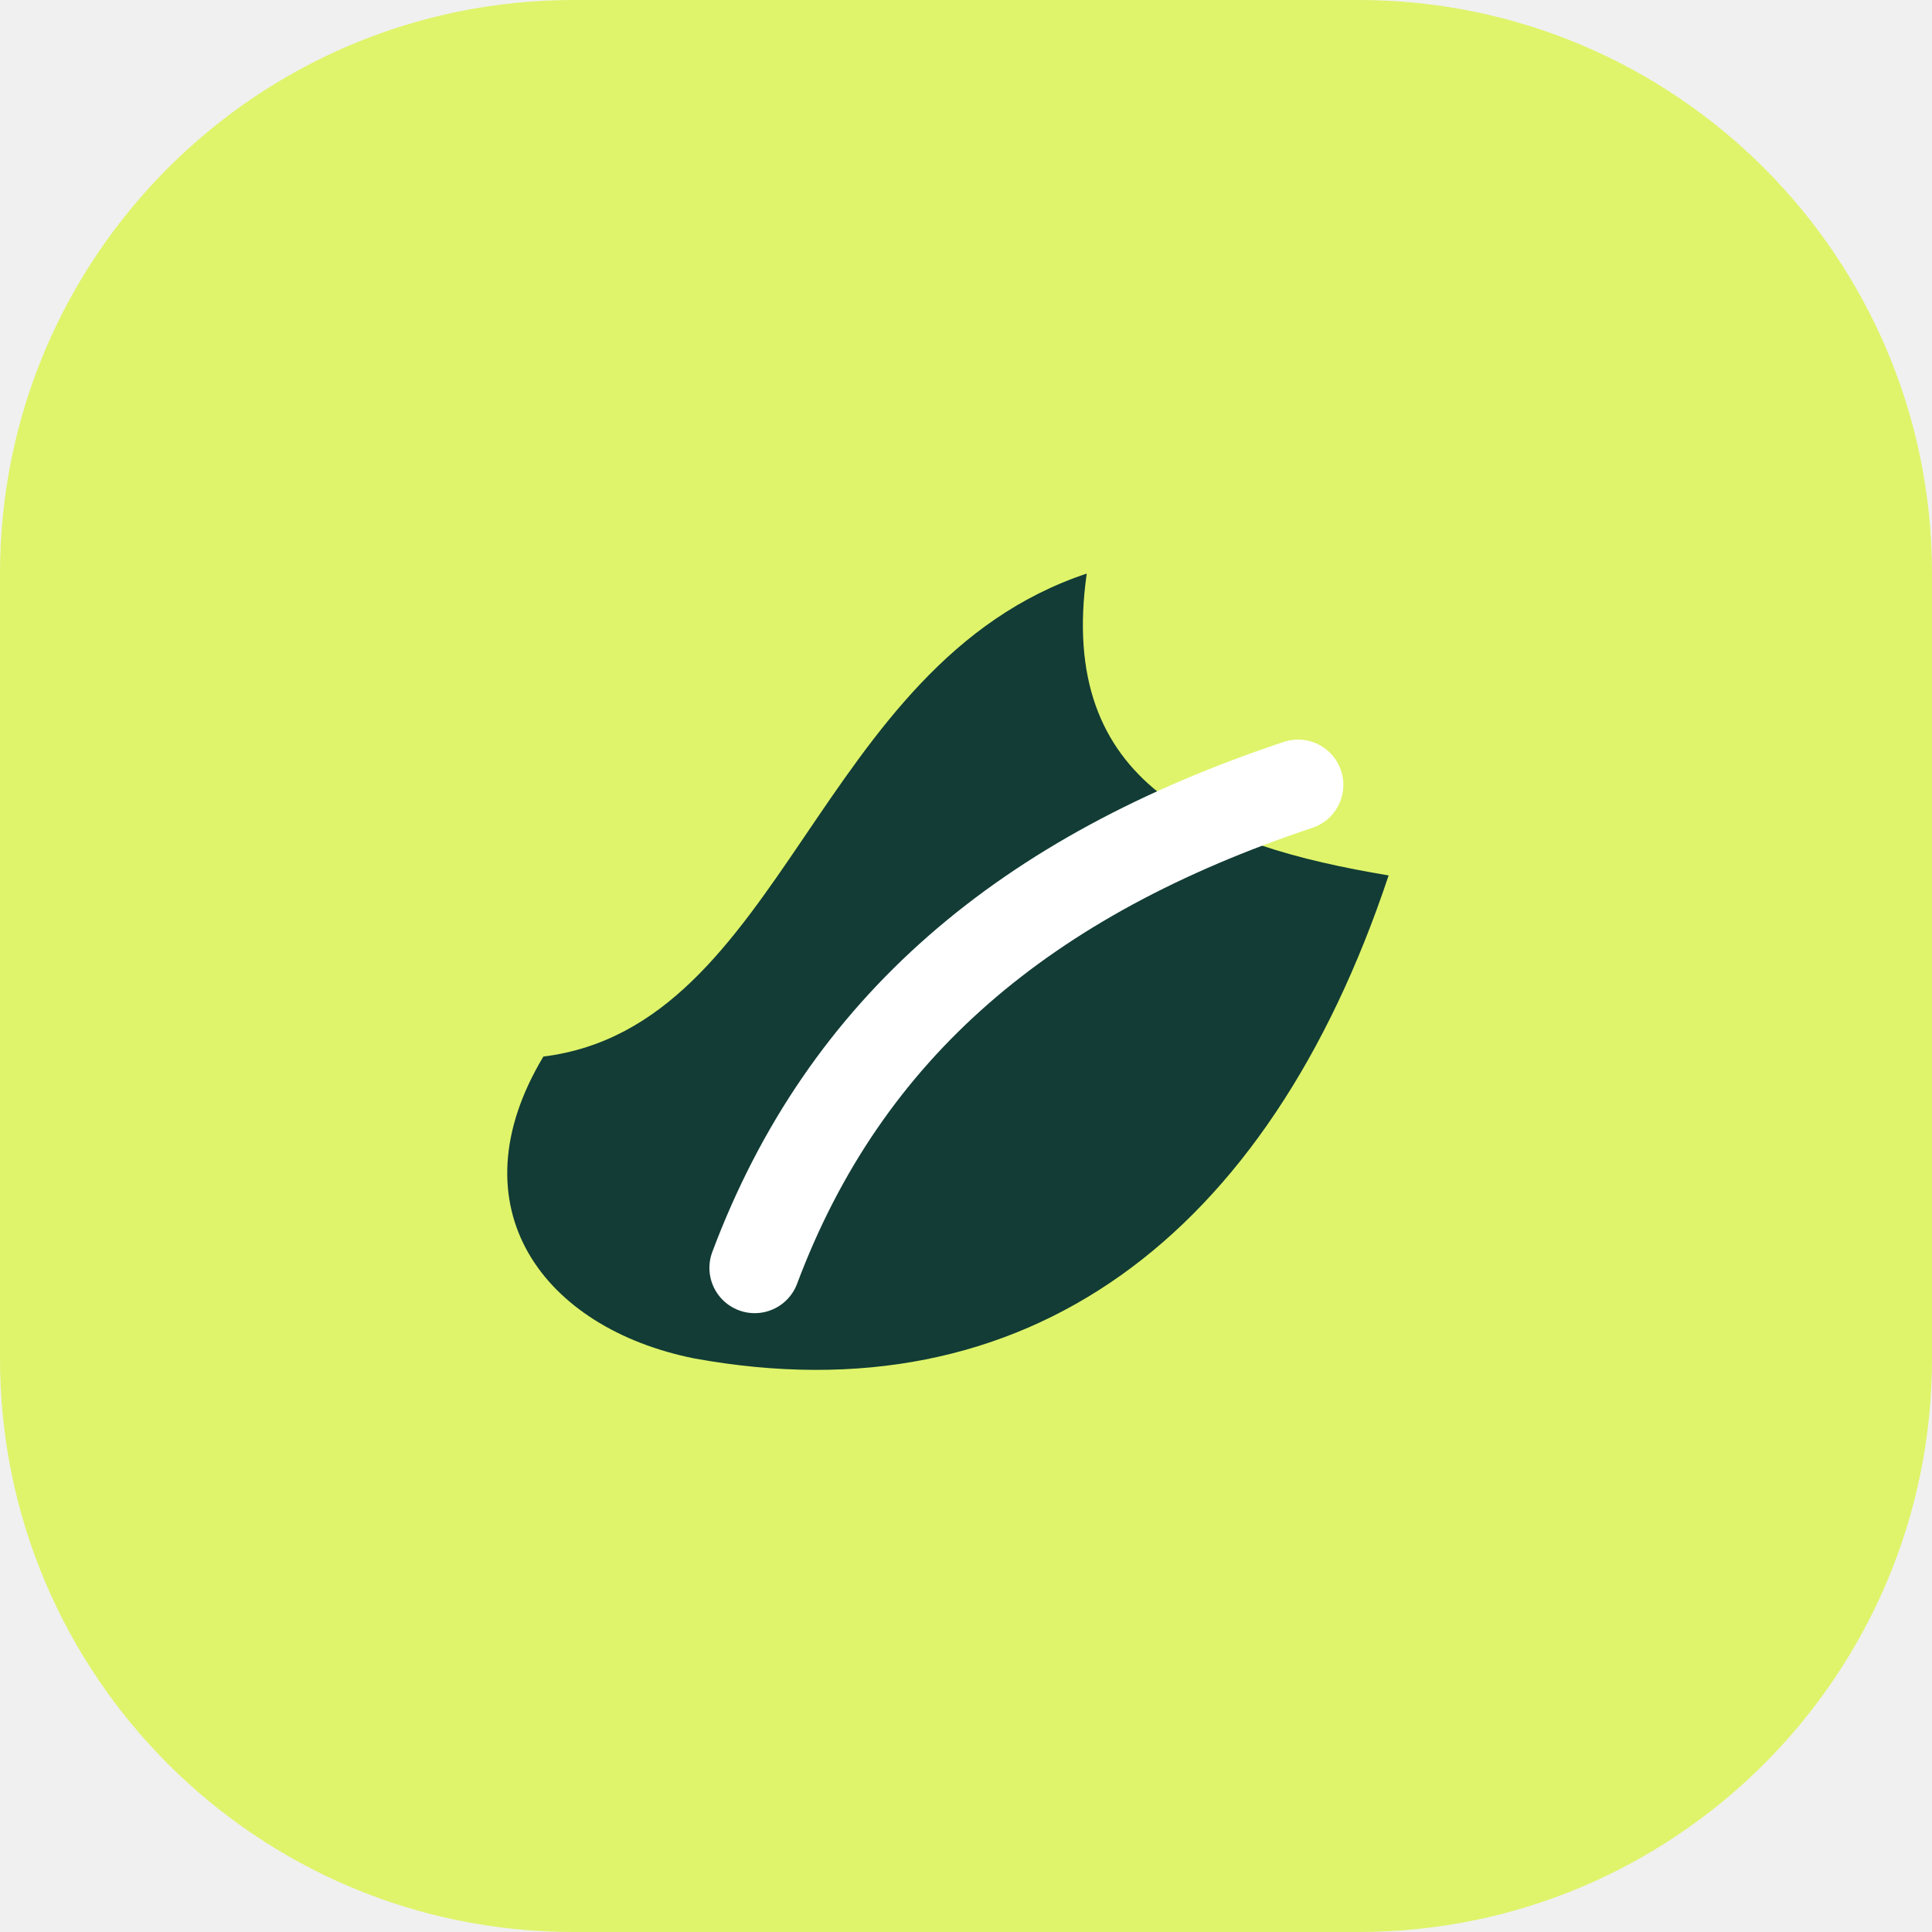
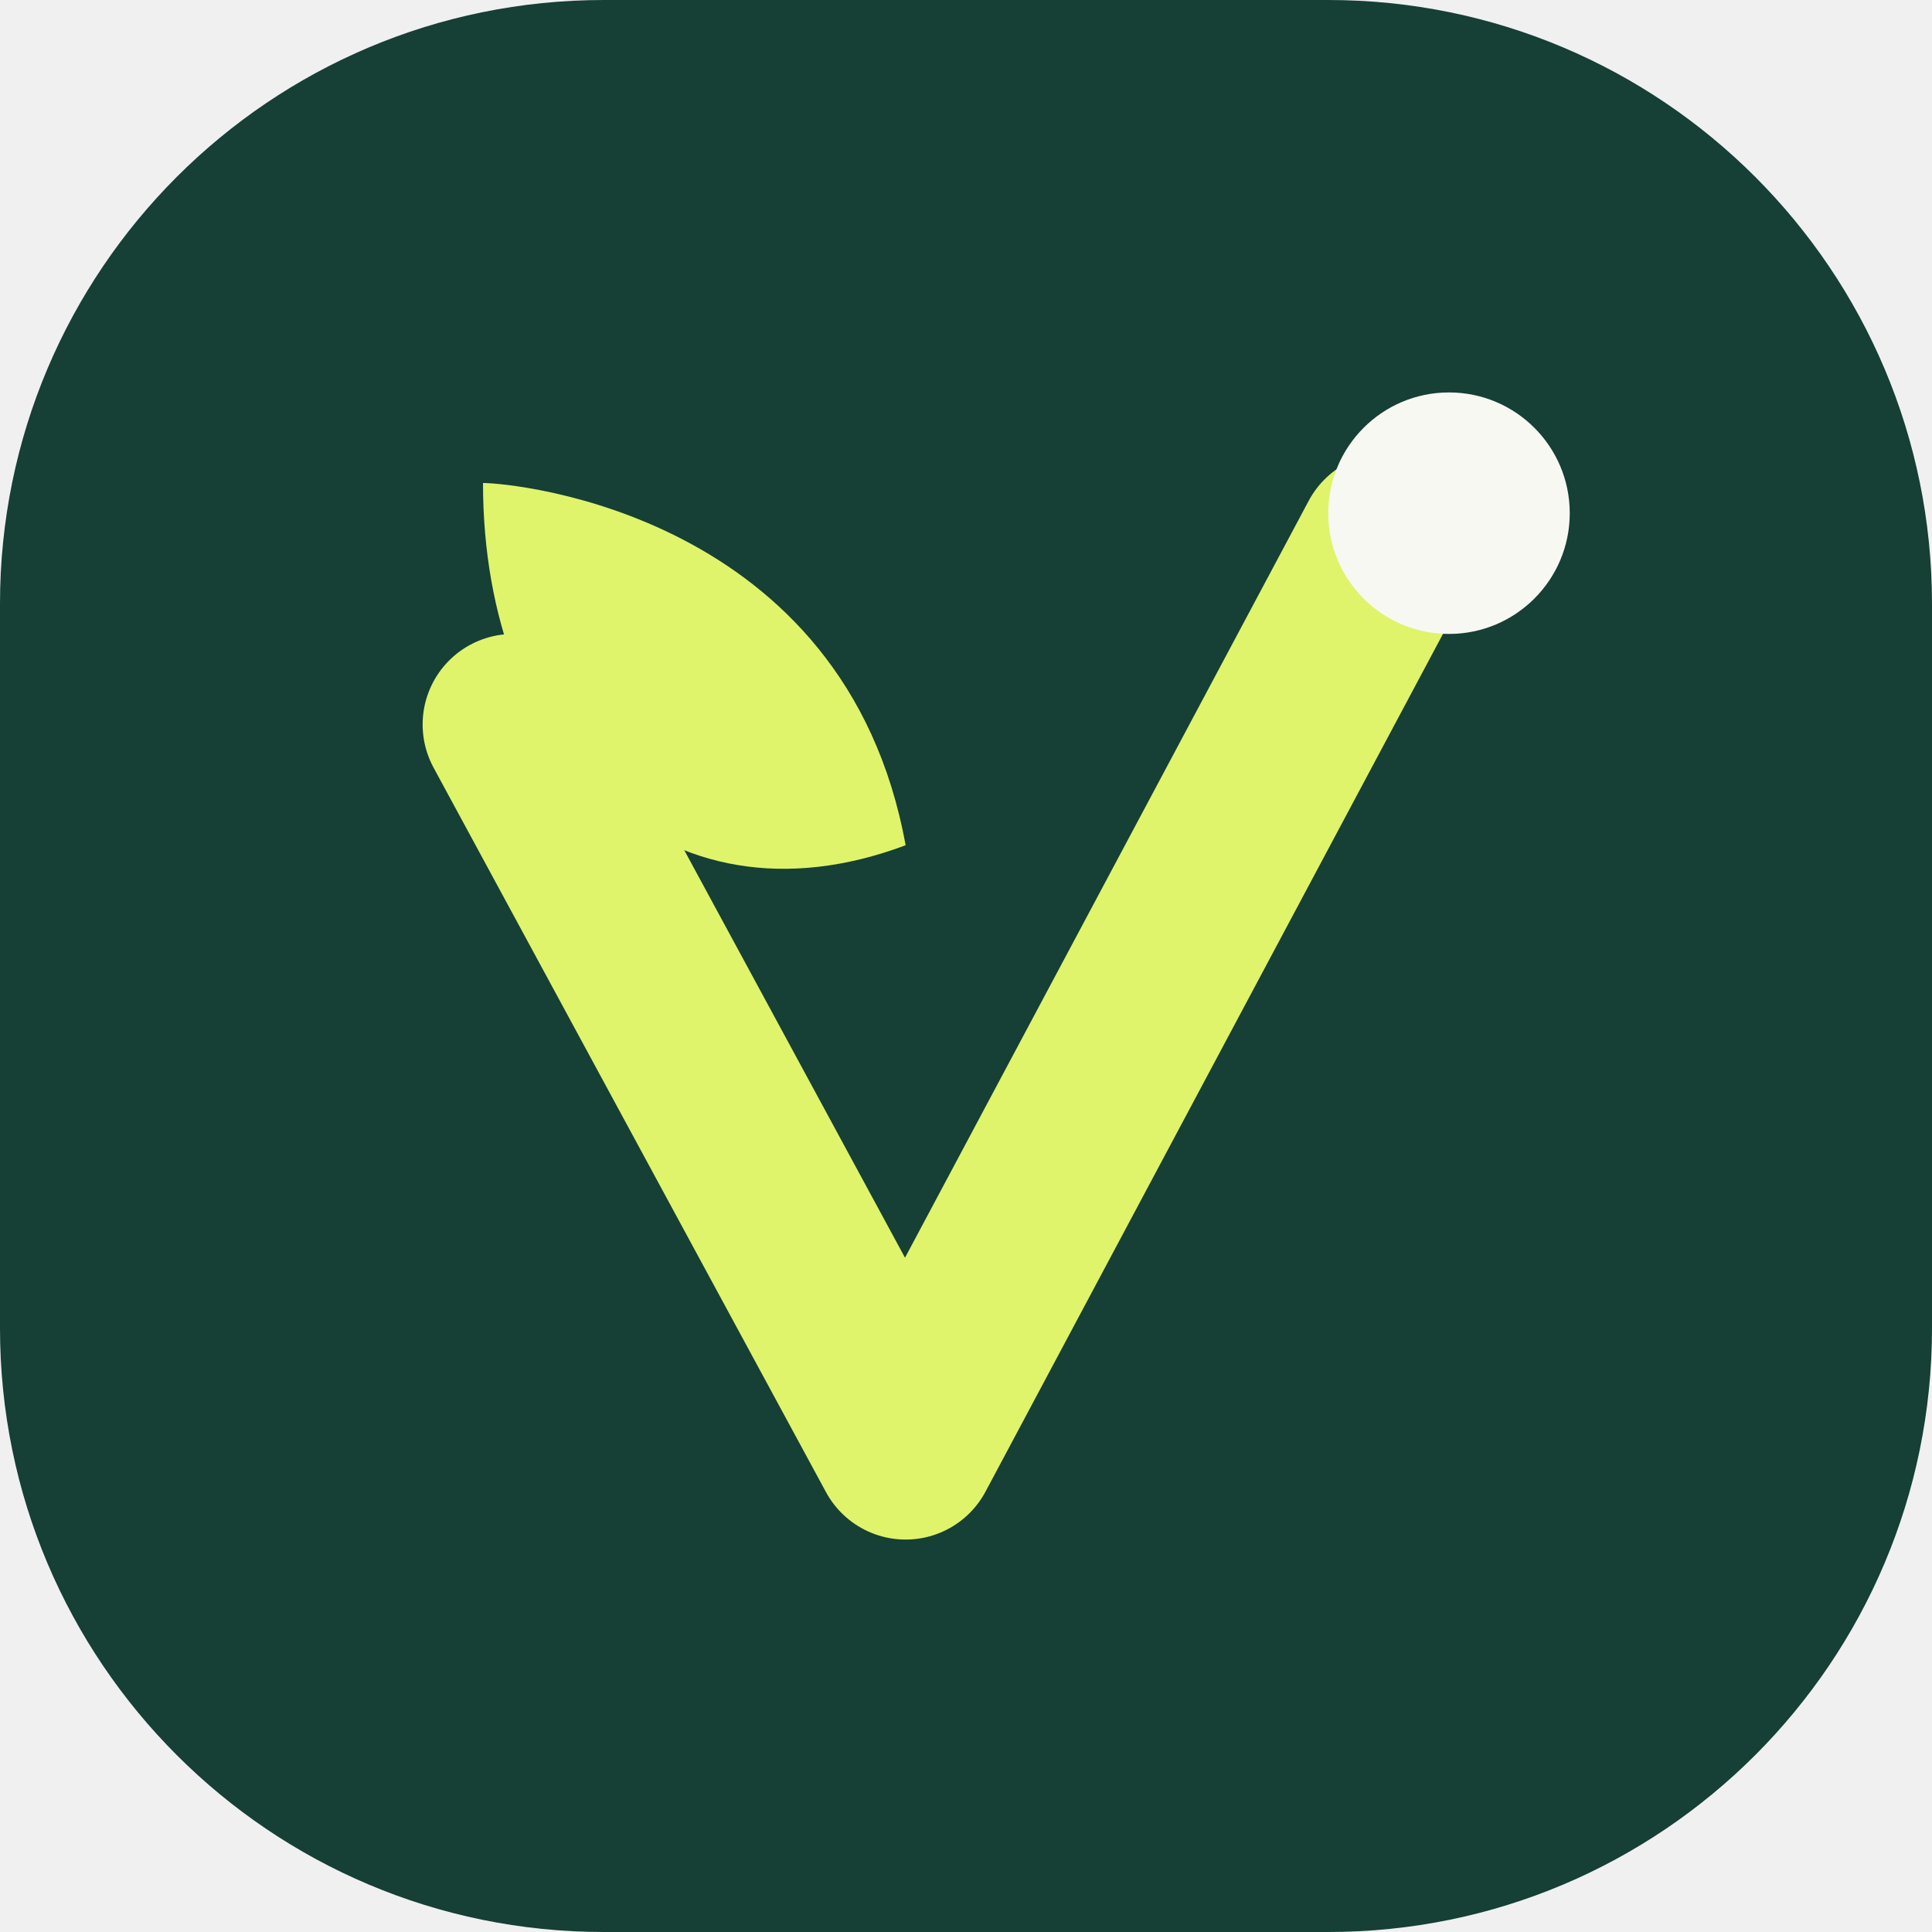
<svg xmlns="http://www.w3.org/2000/svg" viewBox="0 0 64 64" role="img" aria-labelledby="title">
-   <rect width="64" height="64" rx="19" fill="#dff46a" />
-   <path d="M18 35c8-1 9-13 18-16-1 7 4 9 10 10-4 12-12 18-23 16-5-1-8-5-5-10Z" fill="#123c35" />
-   <path d="M25 42c3-8 9-13 18-16" fill="none" stroke="#fff" stroke-width="3" stroke-linecap="round" />
+   <rect width="64" height="64" rx="20" fill="#163f36" />
+   <path d="m17 24 13 24 16-30" fill="none" stroke="#dff46a" stroke-width="6" stroke-linecap="round" stroke-linejoin="round" />
+   <path d="M30 28C28 17 17 16 16 16c0 9 6 15 14 12Z" fill="#dff46a" />
+   <circle cx="48" cy="17" r="4" fill="#f8f8f2" />
</svg>
